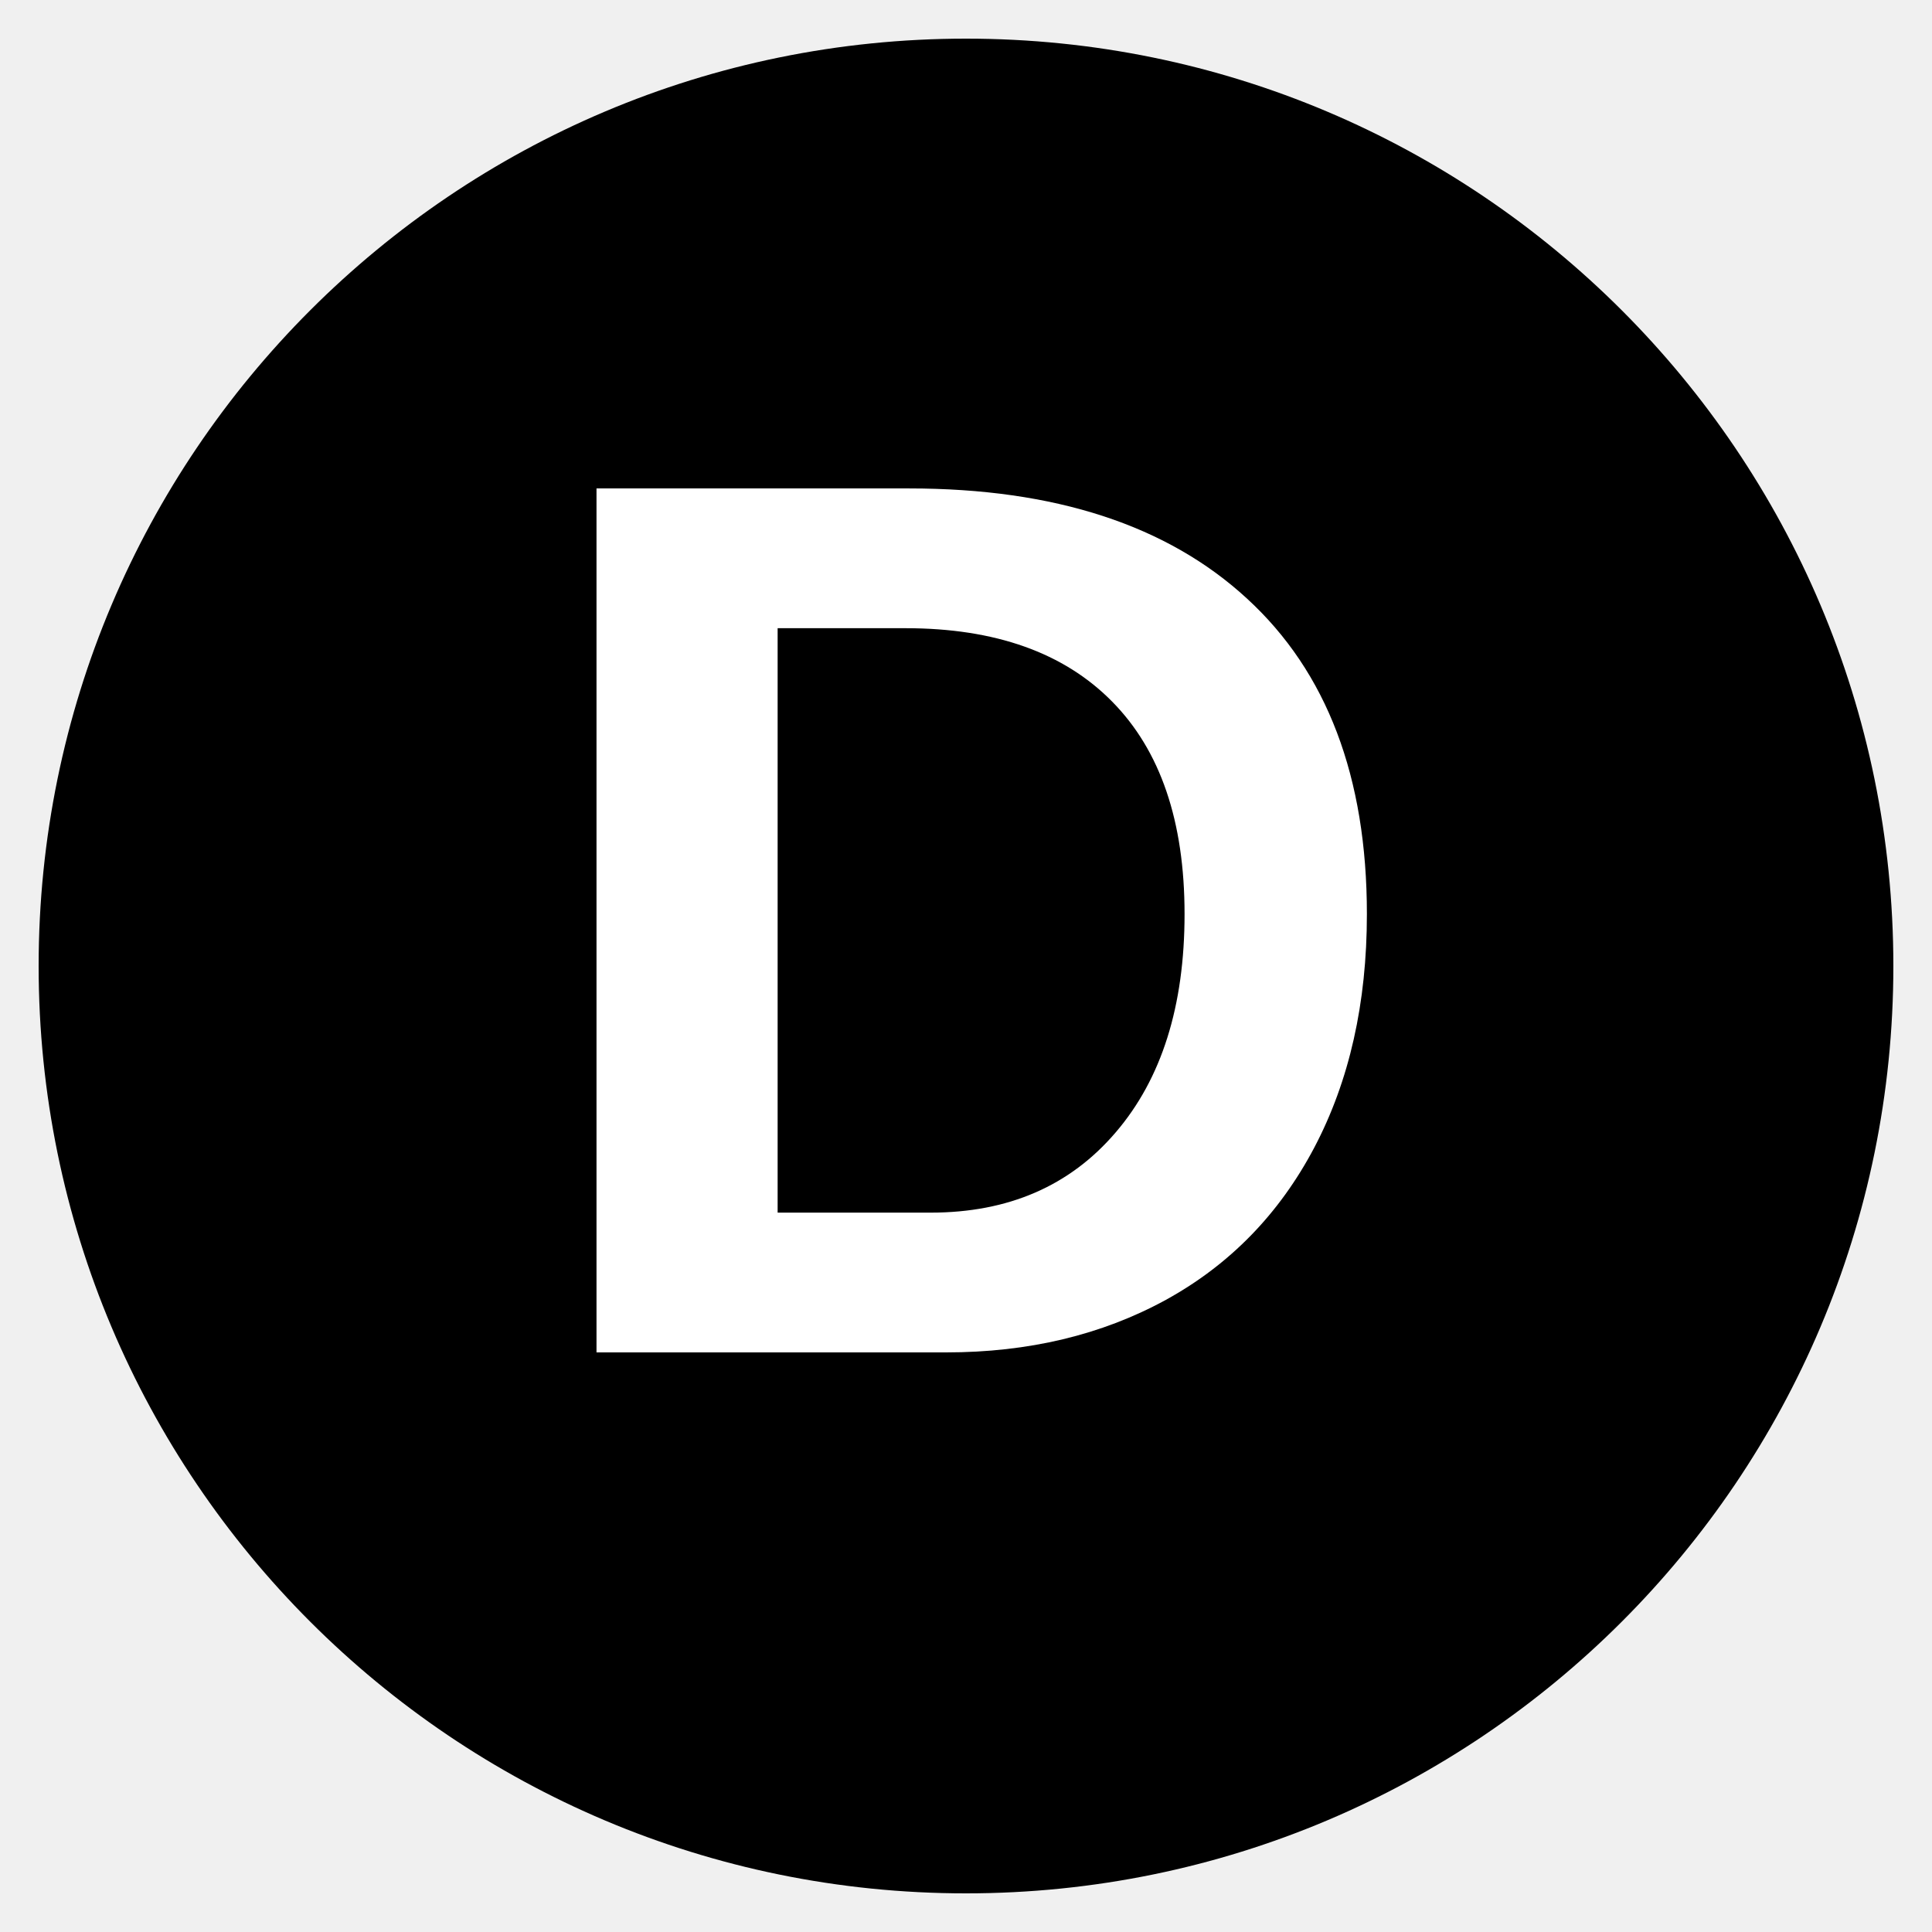
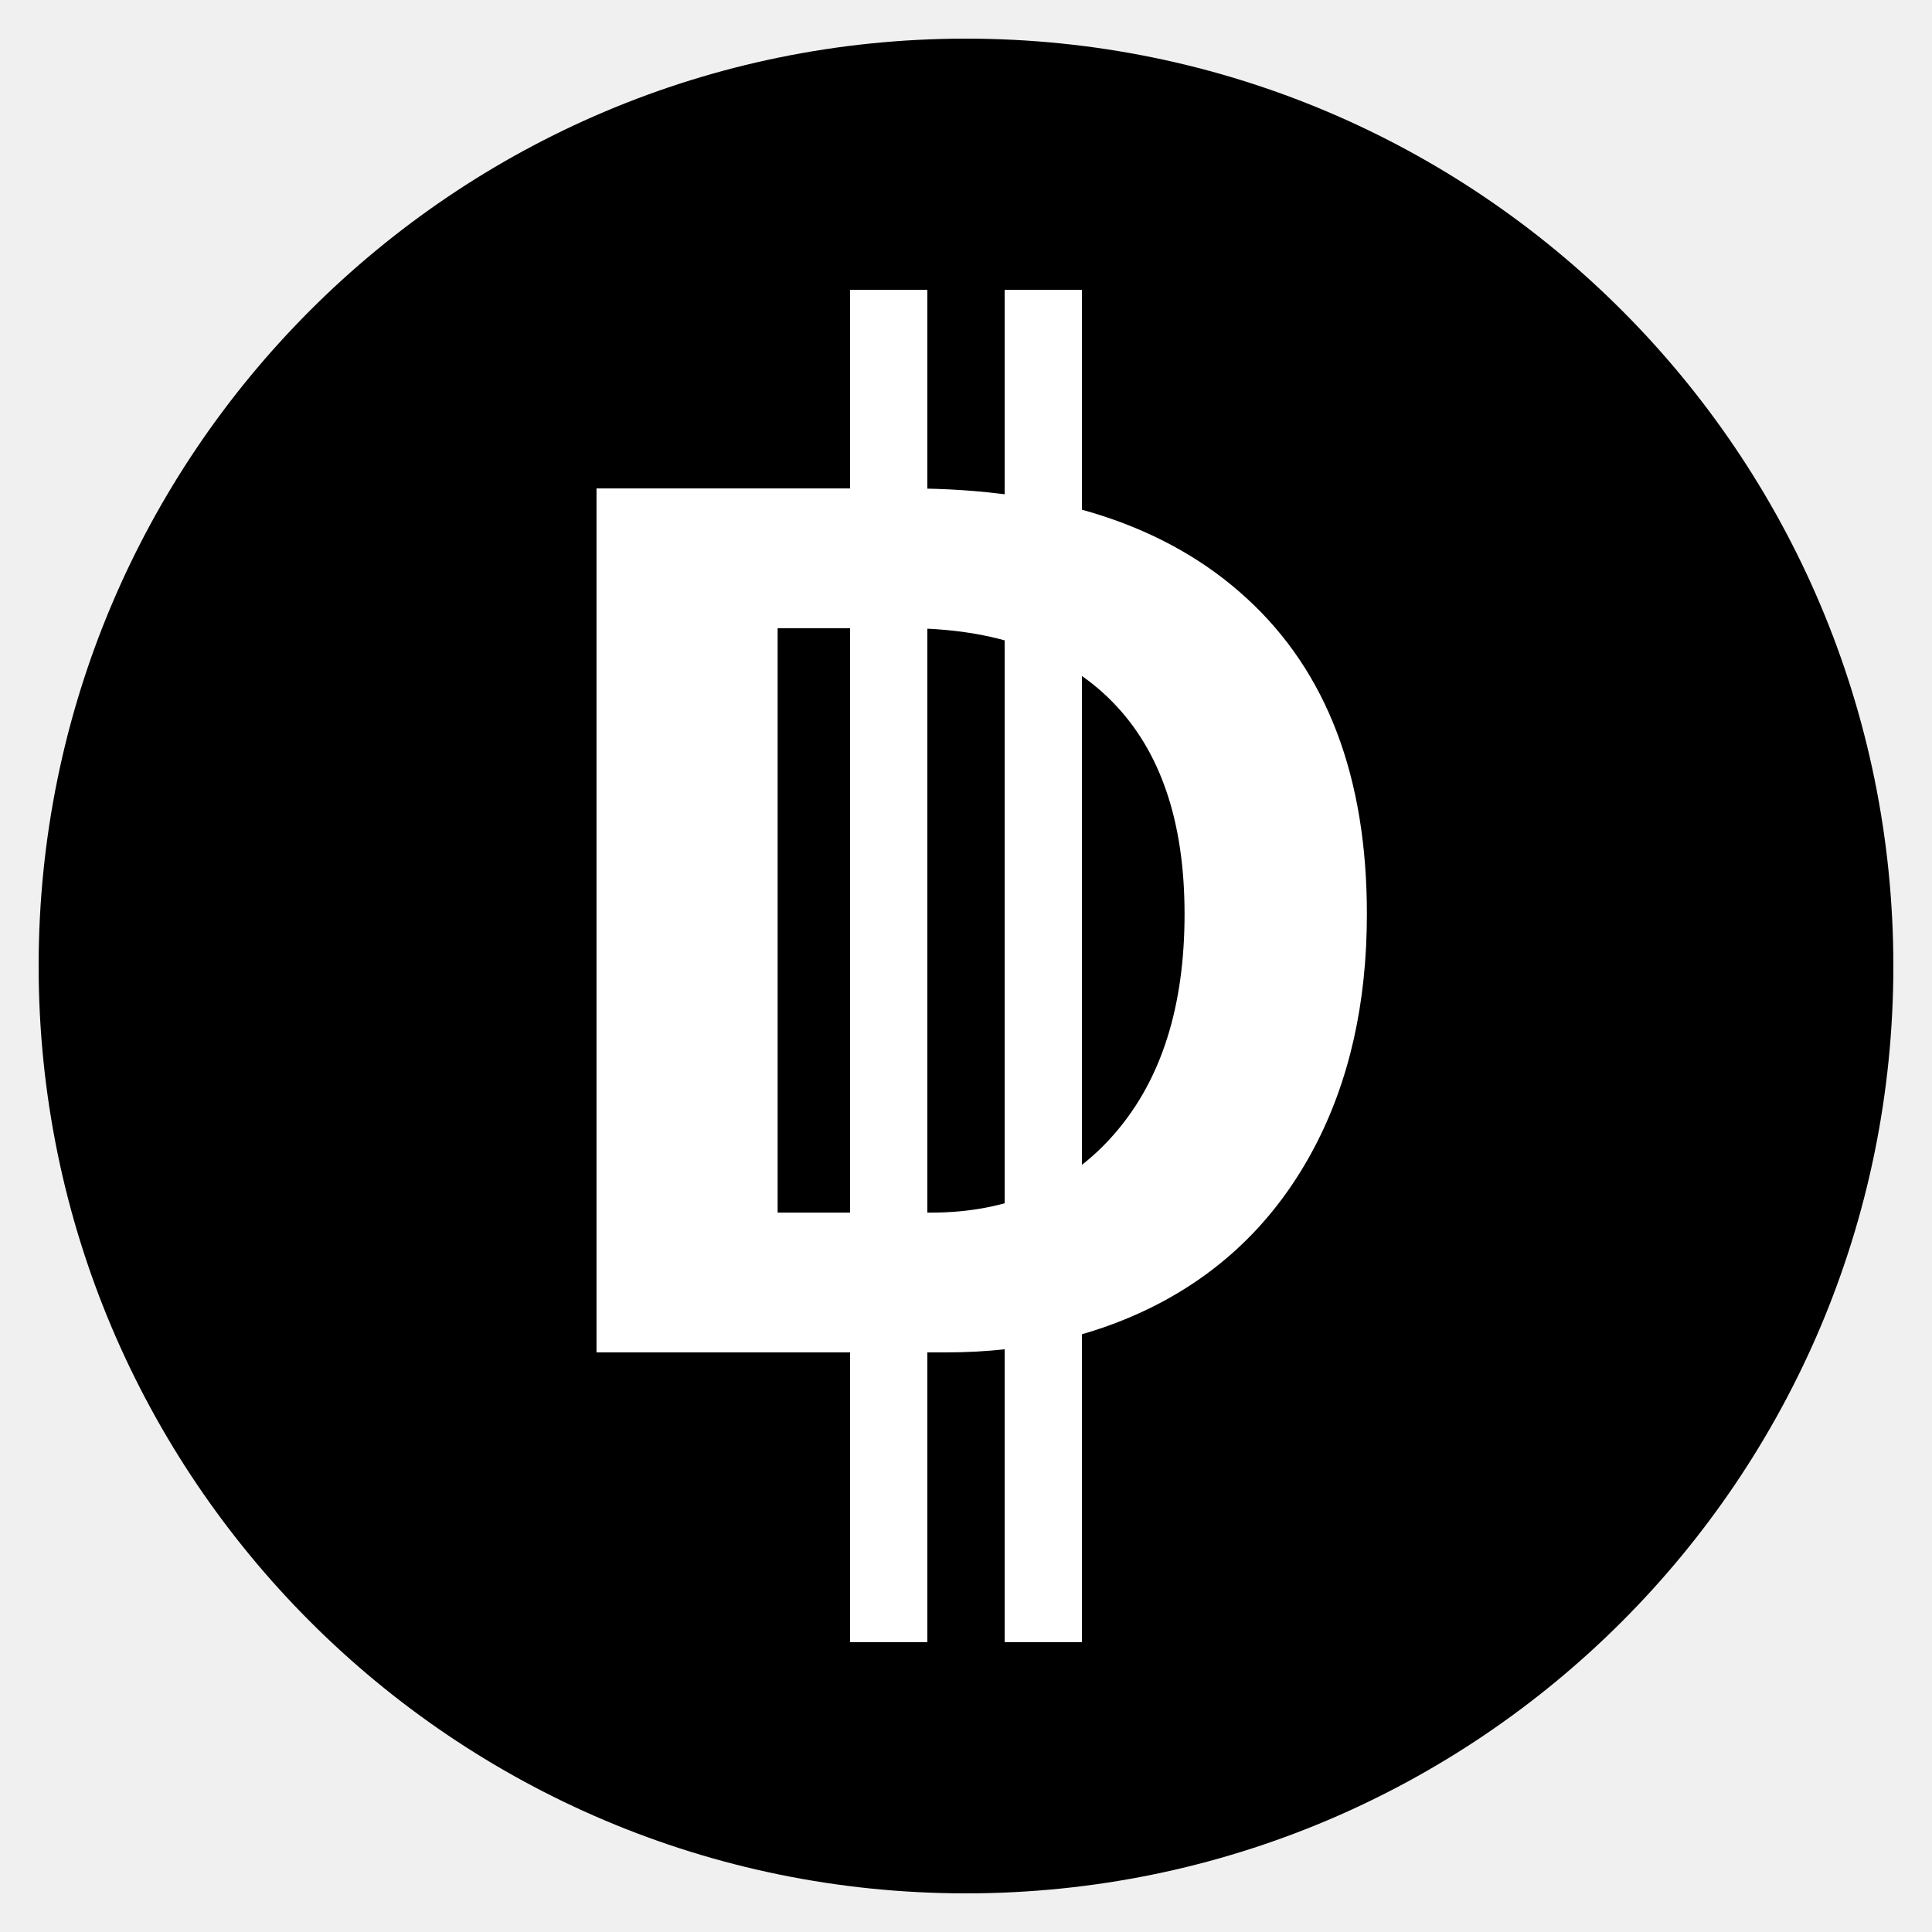
<svg xmlns="http://www.w3.org/2000/svg" version="1" viewBox="0 0 100 100">
  <circle cx="50" cy="50" r="48" />
  <text x="50" y="70" text-anchor="middle" font-family="Arial, Helvetica, sans-serif" font-size="65" font-weight="bold" fill="#FFF">D</text>
+   <rect x="44" y="15" width="4" height="70" fill="#FFF" />
+   <rect x="52" y="15" width="4" height="70" fill="#FFF" />
</svg>
